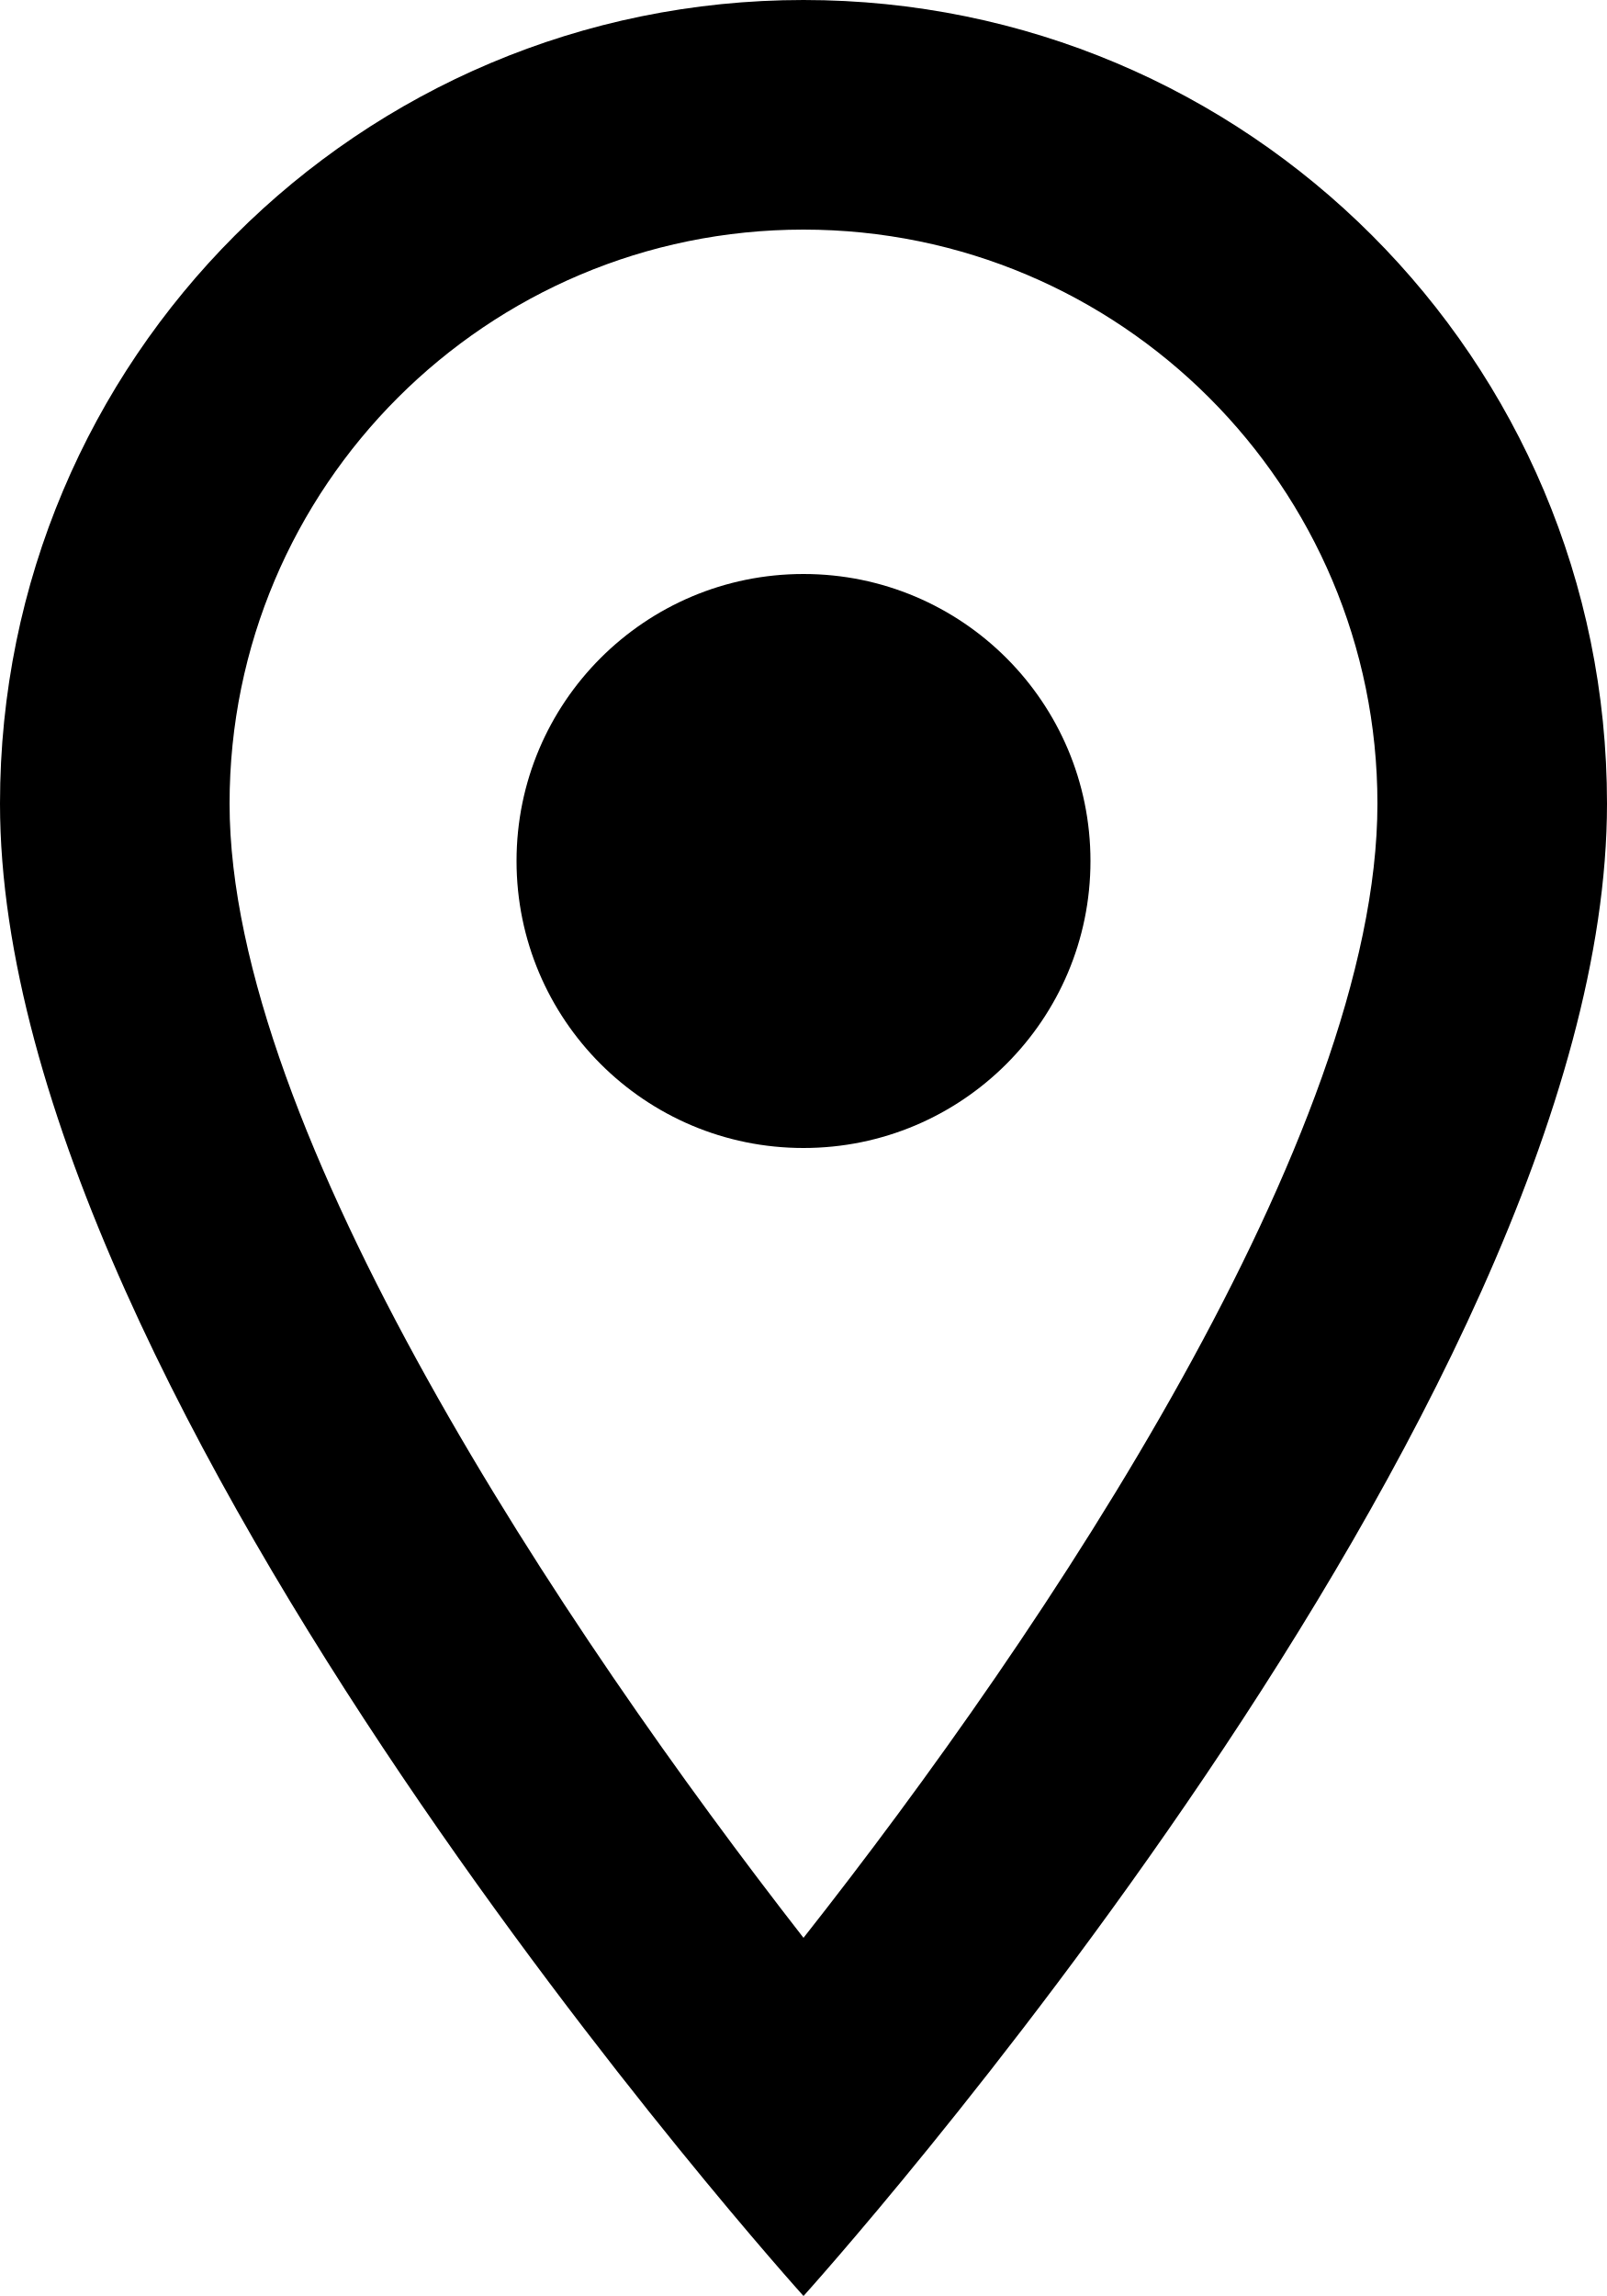
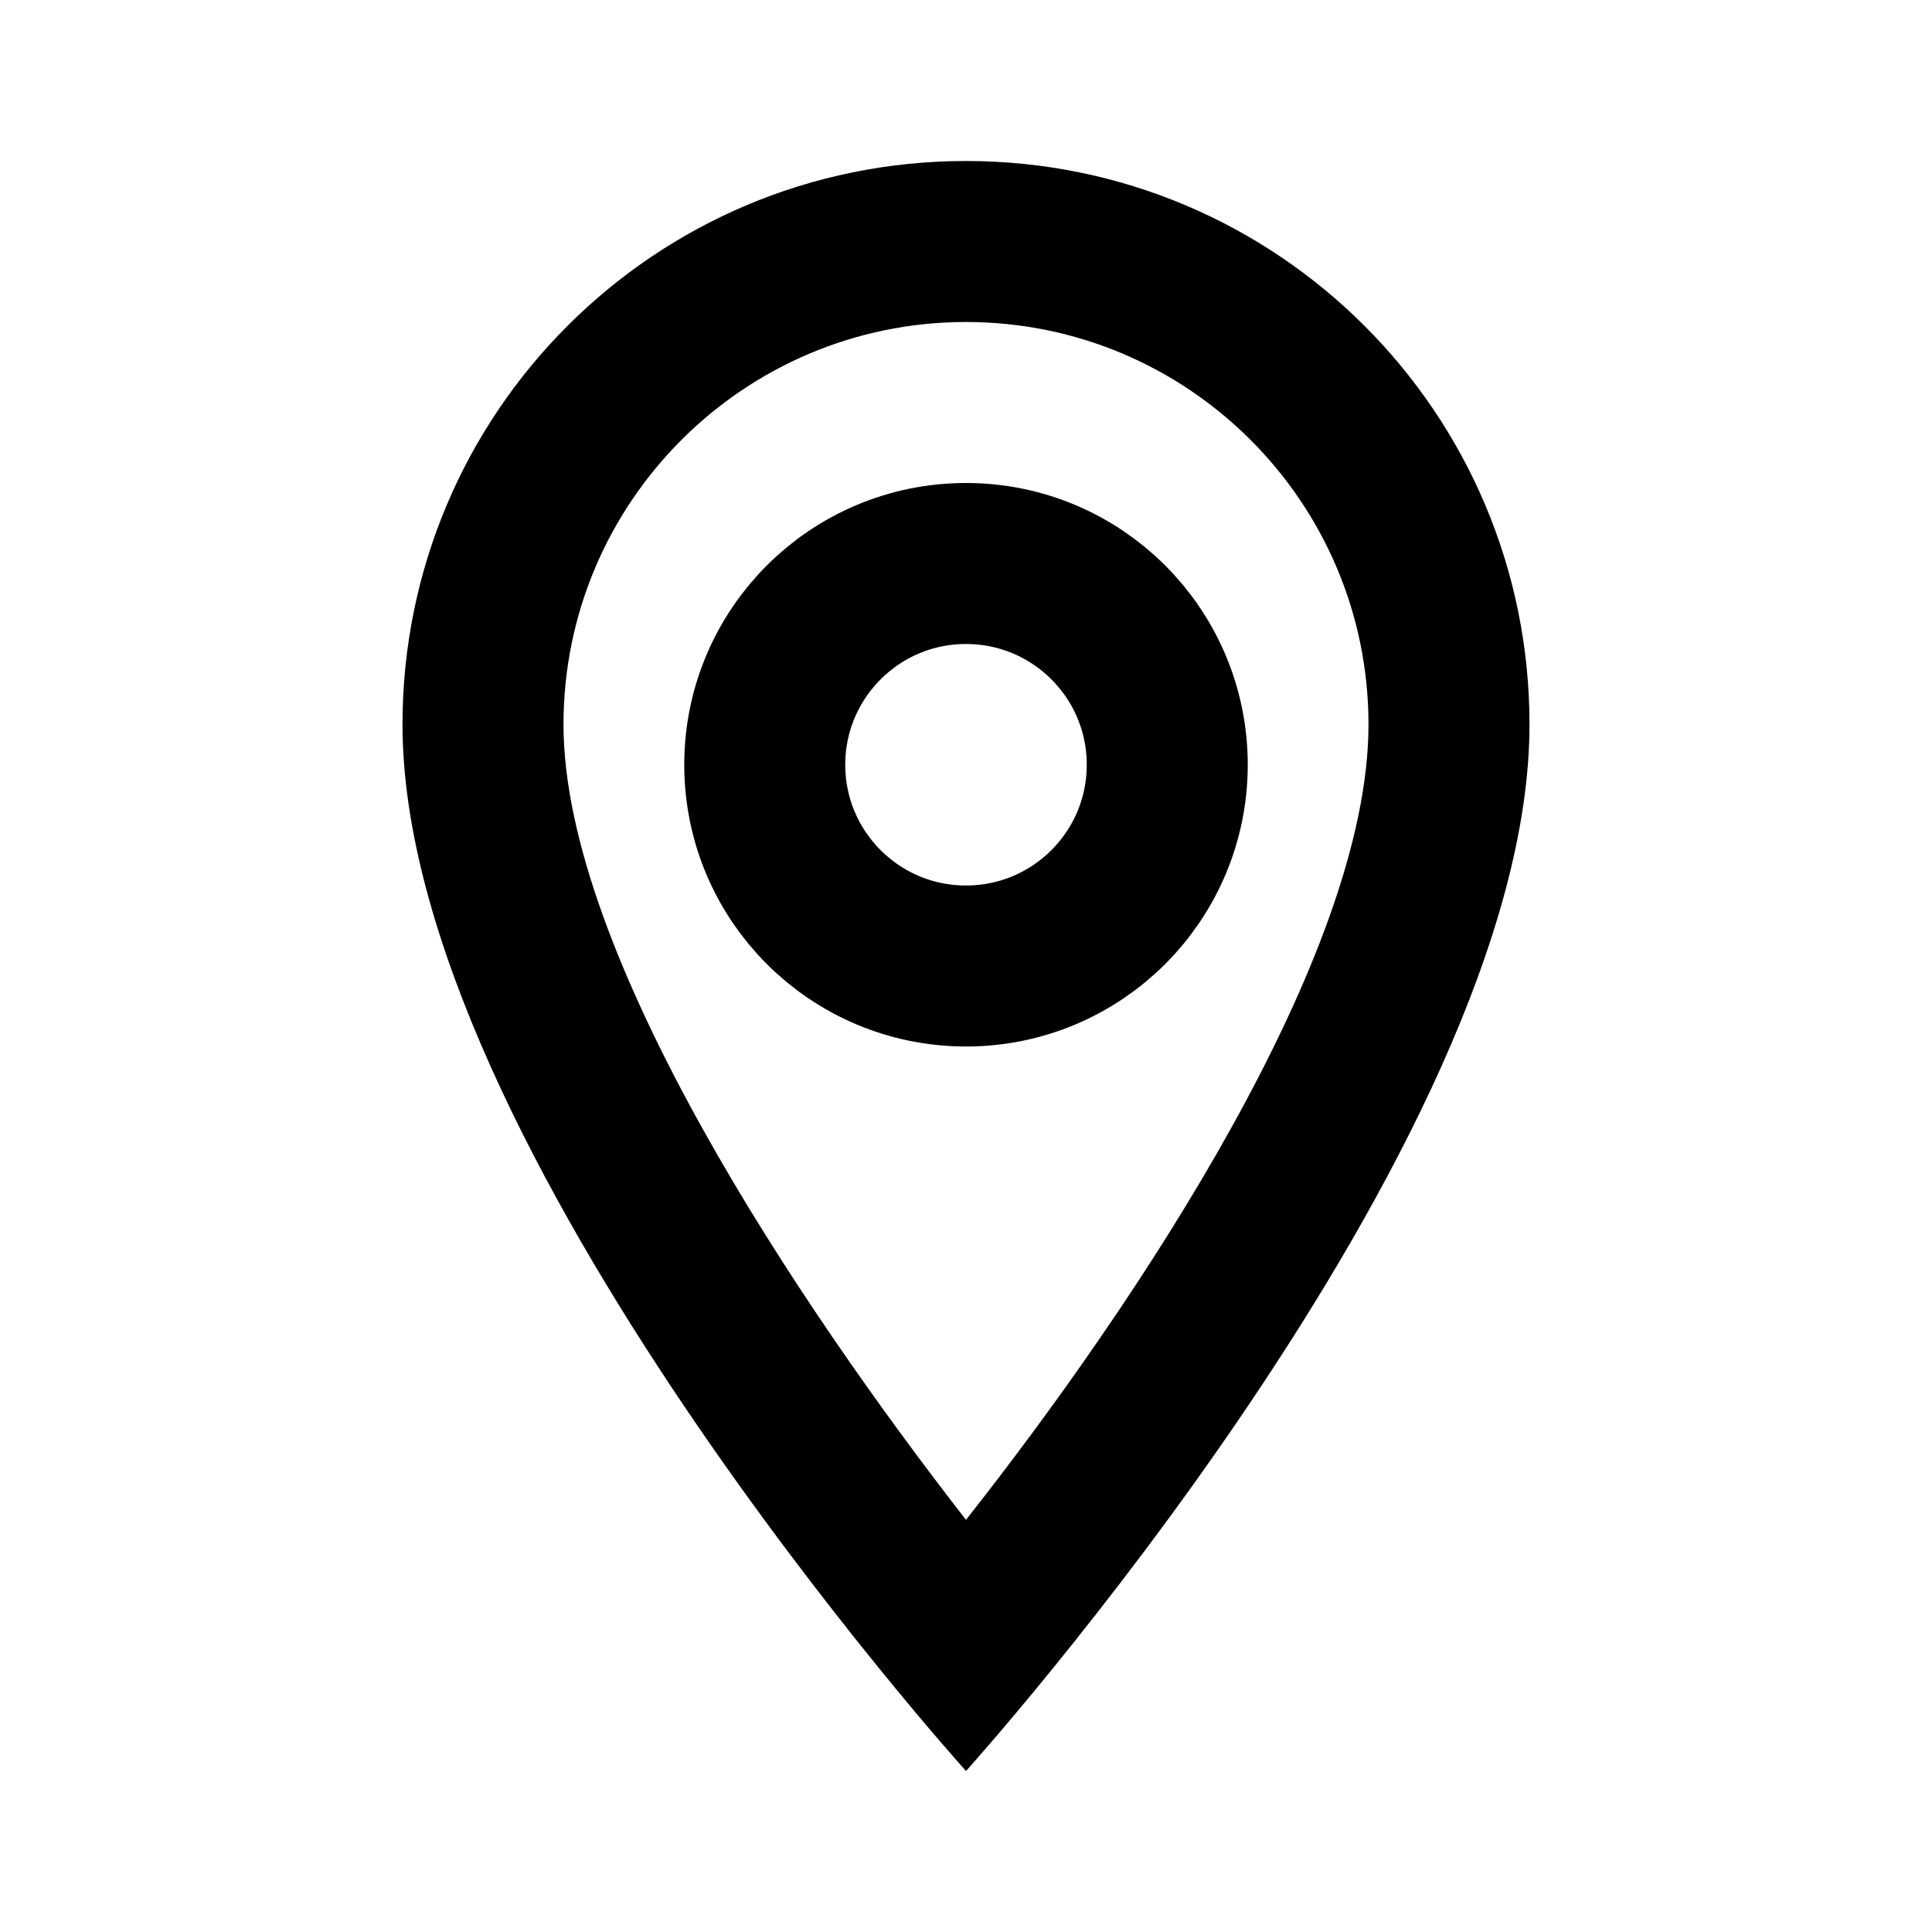
- <svg xmlns="http://www.w3.org/2000/svg" width="14" height="20" viewBox="0 0 14 20">
-   <path d="M7 0C3.13 0 0 3.13 0 7C0 12.25 7 20 7 20C7 20 14 12.25 14 7C14 3.13 10.87 0 7 0ZM2 7C2 4.24 4.24 2 7 2C9.76 2 12 4.24 12 7C12 9.88 9.12 14.19 7 16.88C4.92 14.21 2 9.85 2 7Z" />
-   <path d="M9.5 7.5C9.5 8.881 8.381 10 7 10C5.619 10 4.5 8.881 4.5 7.5C4.5 6.119 5.619 5 7 5C8.381 5 9.5 6.119 9.5 7.5Z" stroke-width="2" />
+ <svg xmlns="http://www.w3.org/2000/svg" width="24" height="24" viewBox="0 0 24 24" fill="none">
+   <path d="M12 2C8.13 2 5 5.13 5 9C5 14.25 12 22 12 22C12 22 19 14.25 19 9C19 5.13 15.87 2 12 2ZM7 9C7 6.24 9.24 4 12 4C14.76 4 17 6.24 17 9C17 11.88 14.12 16.19 12 18.88C9.92 16.21 7 11.85 7 9Z" fill="currentColor" />
+   <path d="M14.5 9.5C14.5 10.881 13.381 12 12 12C10.619 12 9.5 10.881 9.5 9.5C9.5 8.119 10.619 7 12 7C13.381 7 14.5 8.119 14.5 9.5Z" stroke="currentColor" stroke-width="2" />
</svg>
